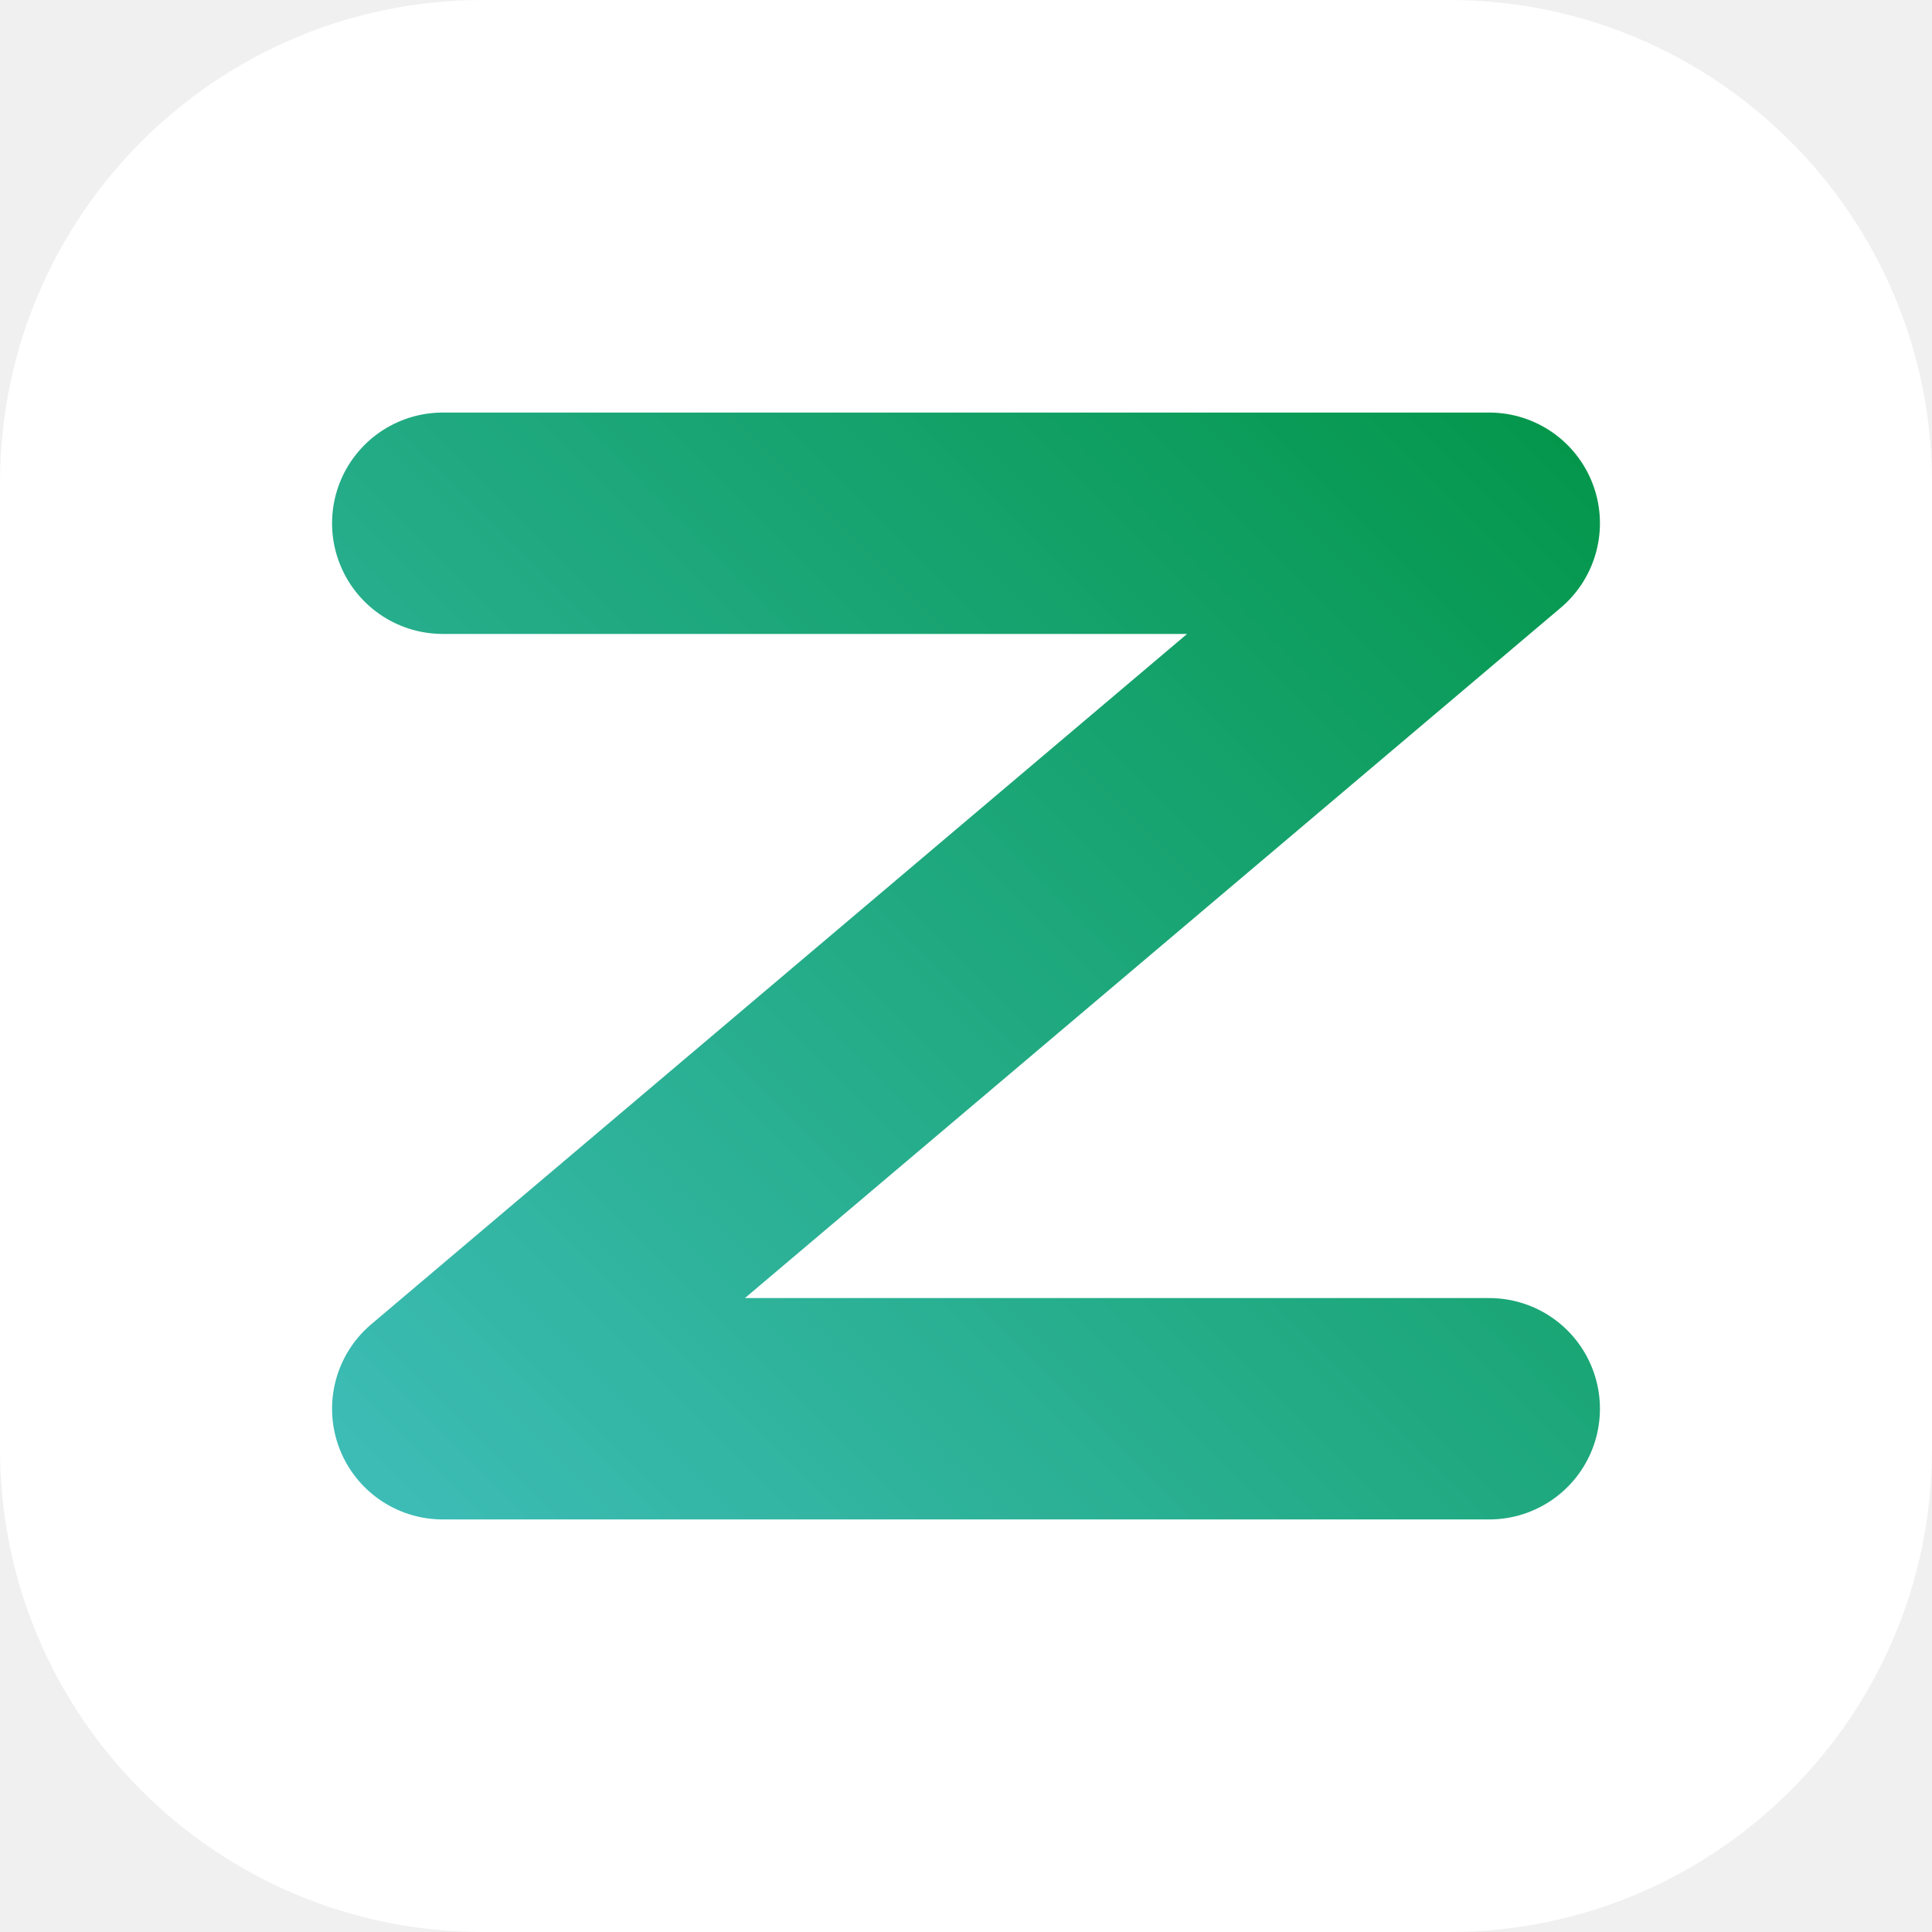
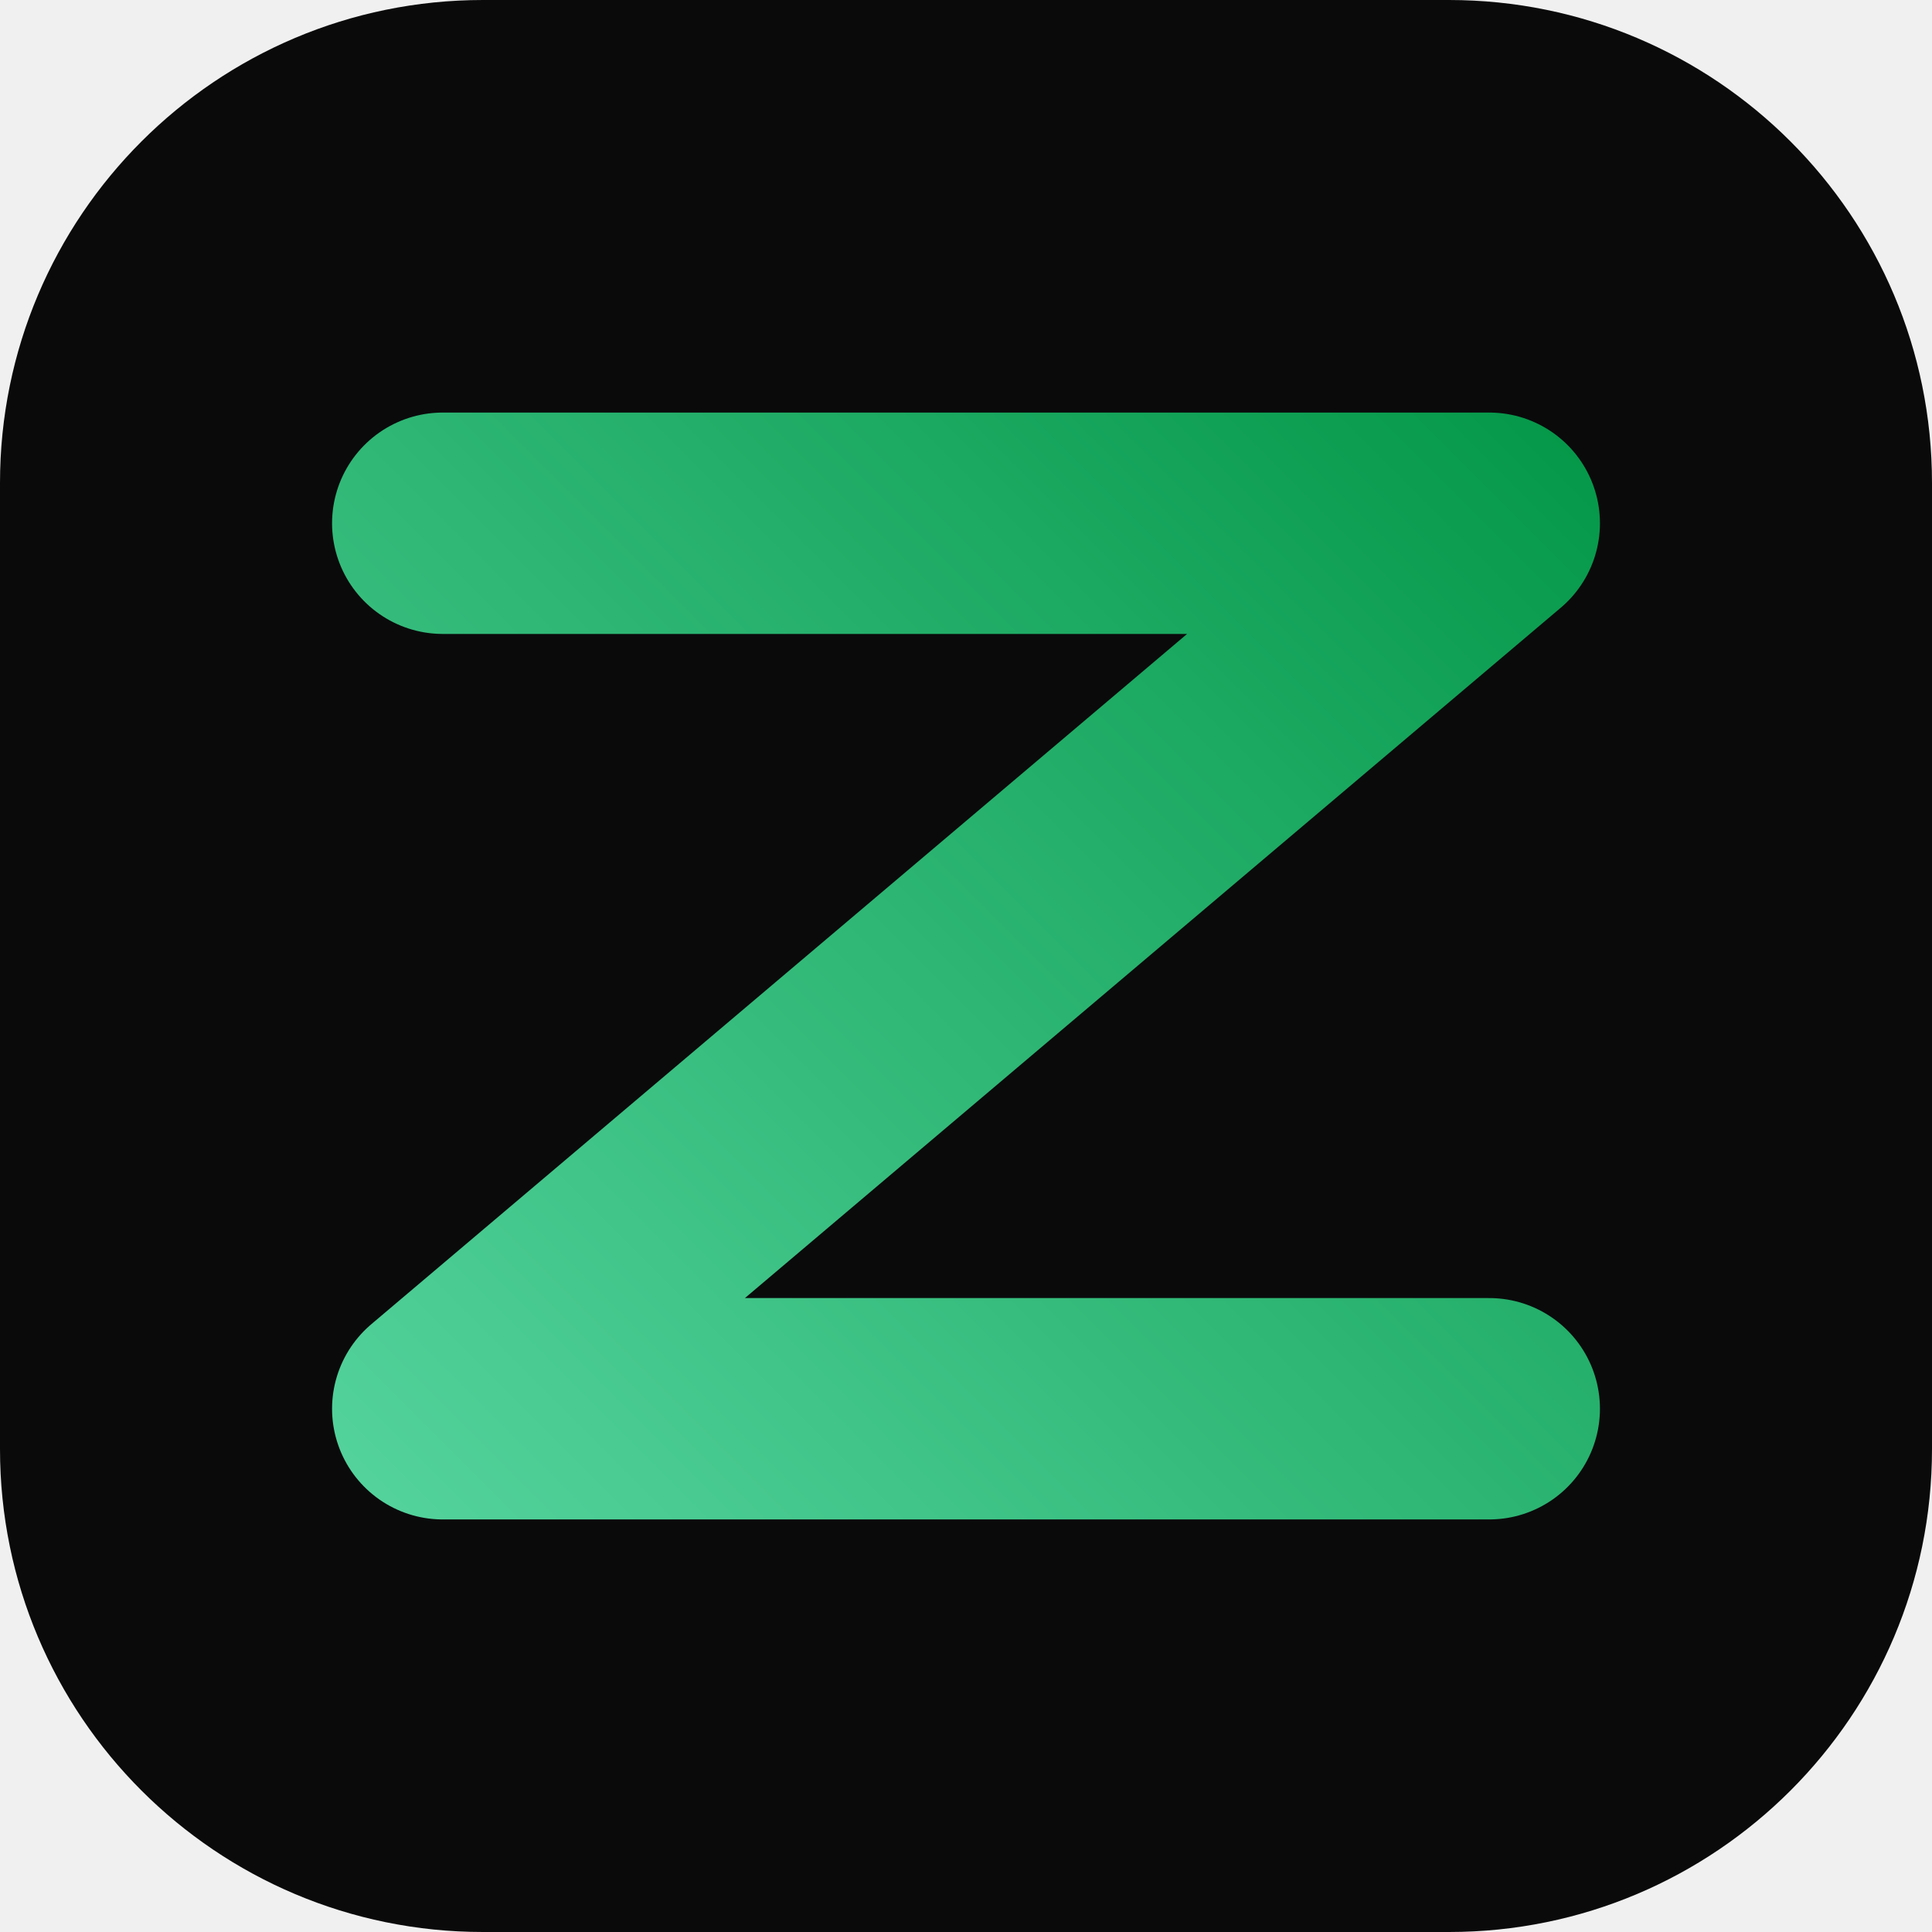
<svg xmlns="http://www.w3.org/2000/svg" width="48" height="48" viewBox="0 0 48 48" fill="none">
  <defs>
-     <linearGradient id="bg-g" x1="0" y1="48" x2="48" y2="0" gradientUnits="userSpaceOnUse">
-       <stop offset="0%" stop-color="#41bfbe" />
-       <stop offset="100%" stop-color="#009444" />
-     </linearGradient>
    <linearGradient id="z-g" x1="8" y1="40" x2="40" y2="8" gradientUnits="userSpaceOnUse">
-       <stop offset="0%" stop-color="#41bfbe" />
+       <stop offset="0%" stop-color="#59D7A2" />
      <stop offset="100%" stop-color="#009444" />
    </linearGradient>
  </defs>
-   <rect width="48" height="48" rx="12" fill="white" />
+   <rect width="48" height="48" rx="12" fill="#0A0A0B" />
  <path d="M11 13 H37 L11 35 H37" stroke="url(#z-g)" stroke-width="5.5" stroke-linecap="round" stroke-linejoin="round" fill="none" />
</svg>
